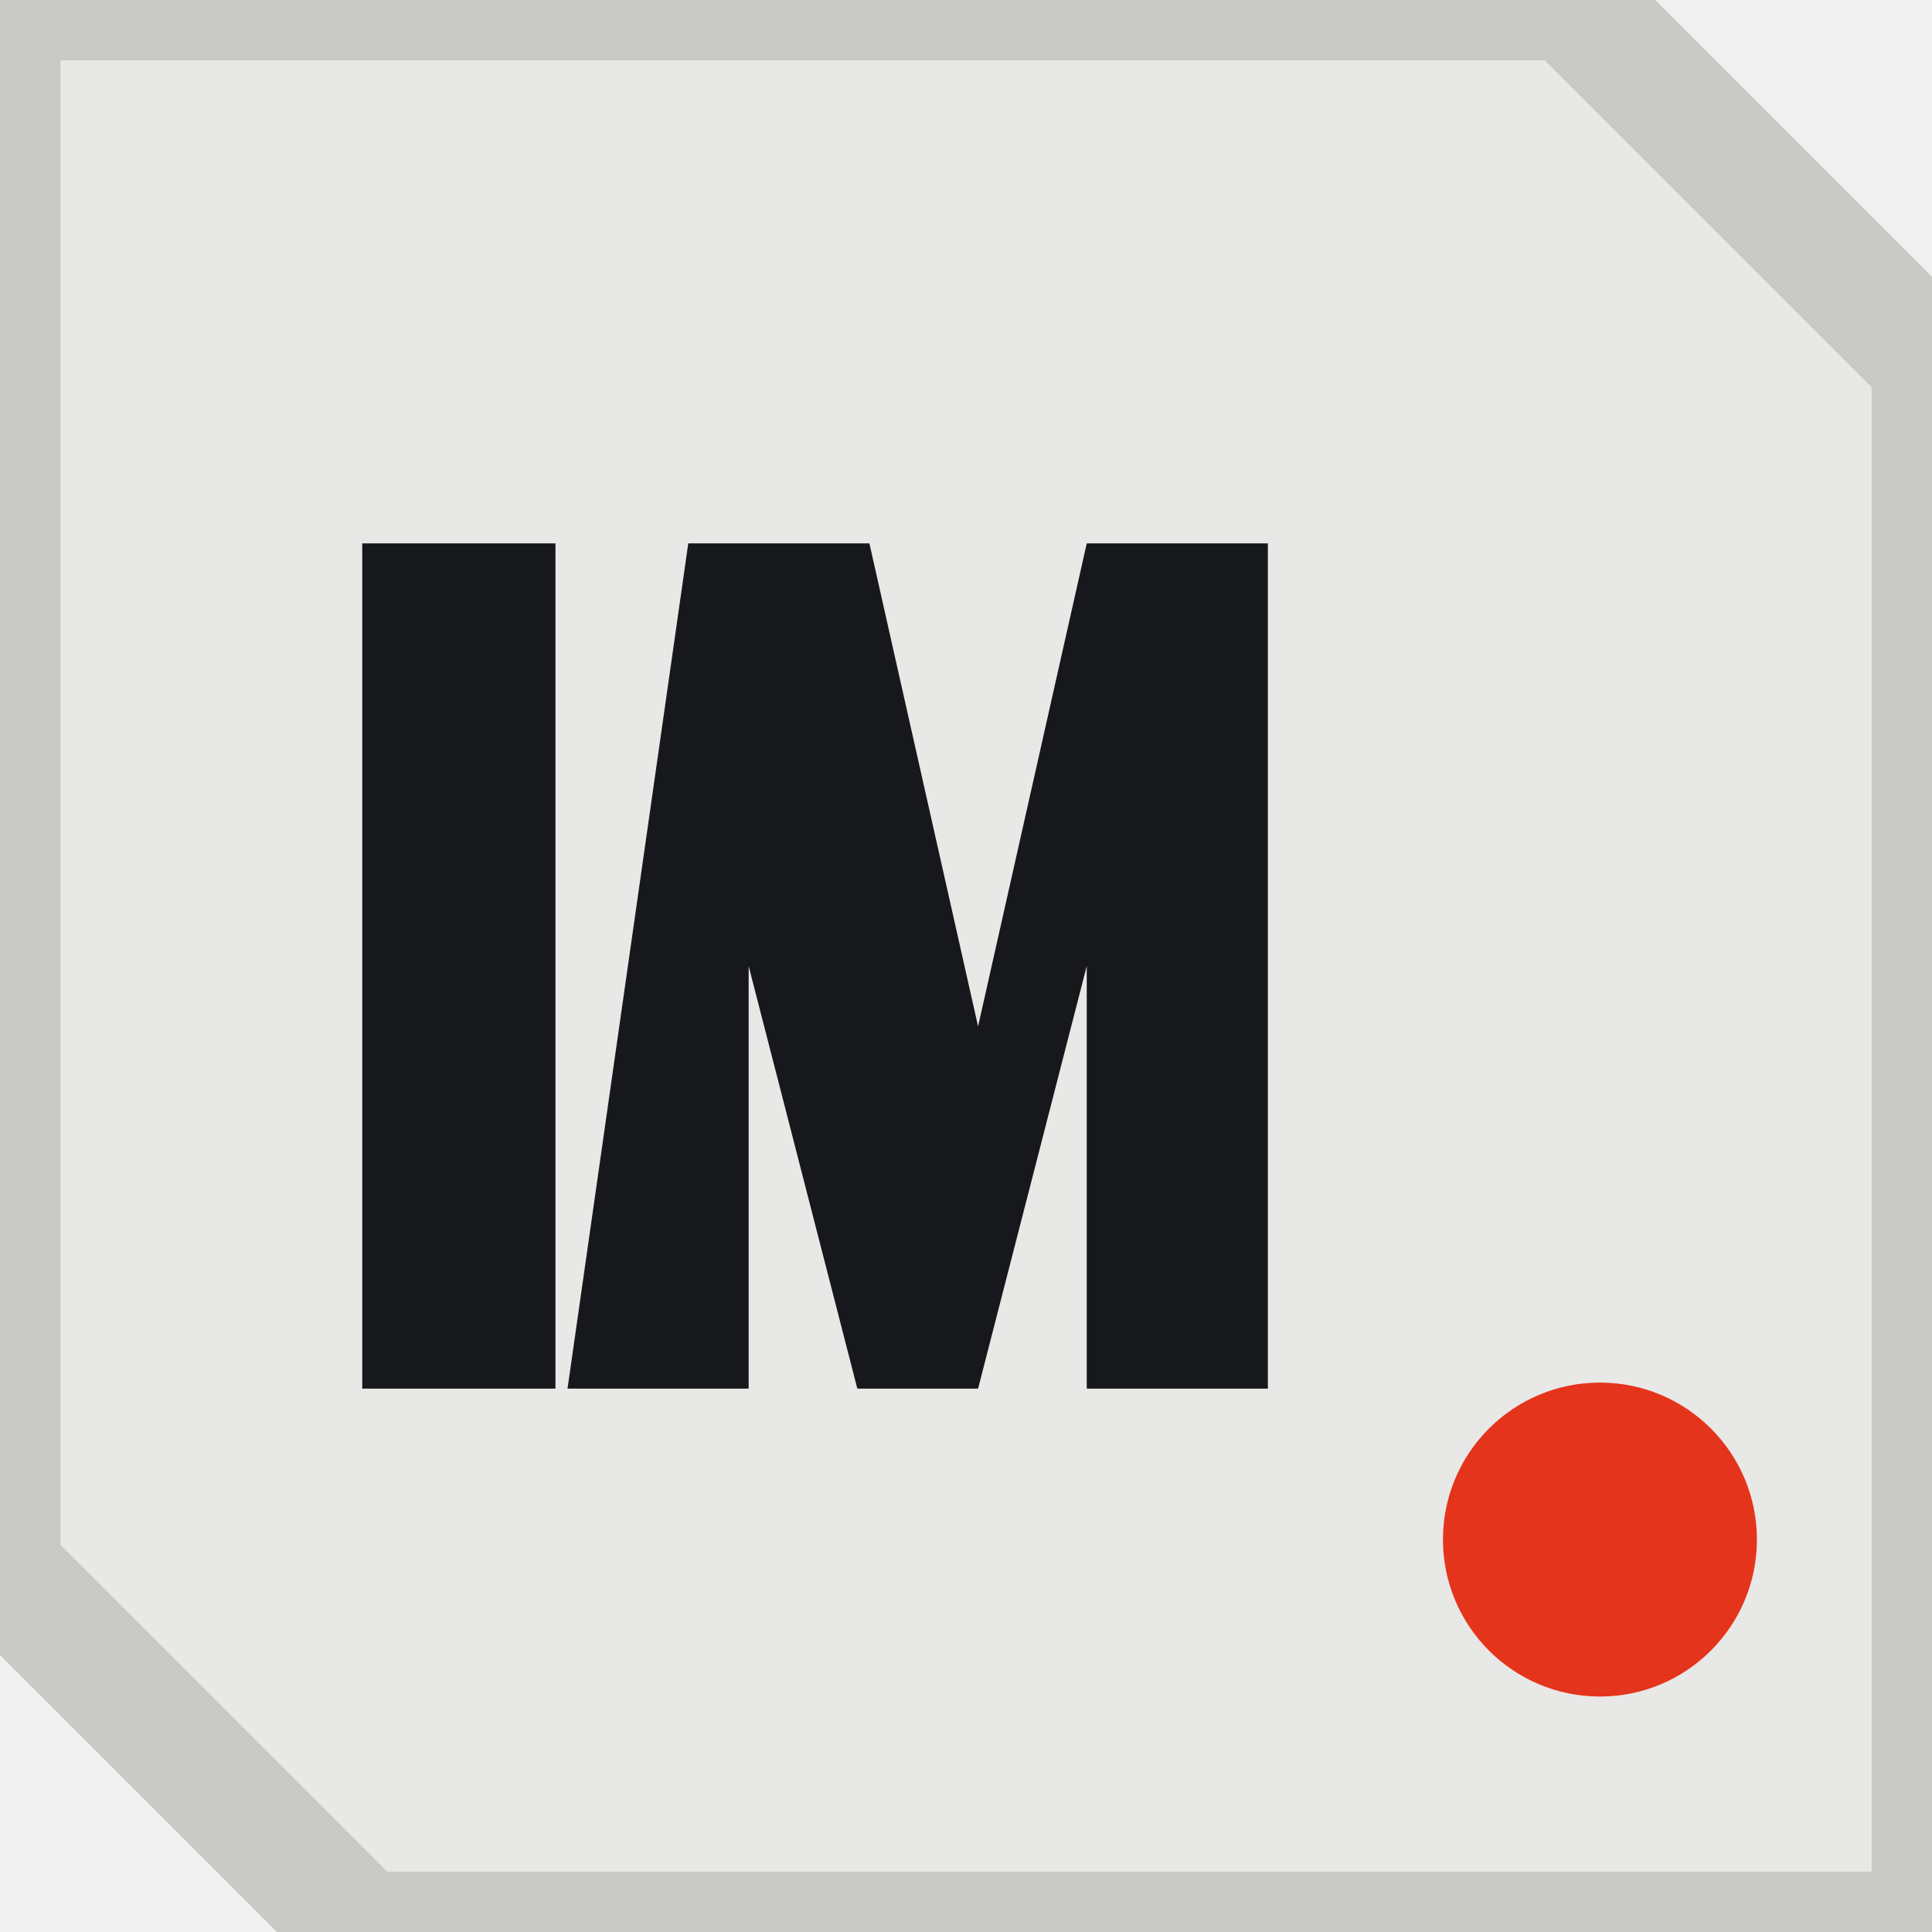
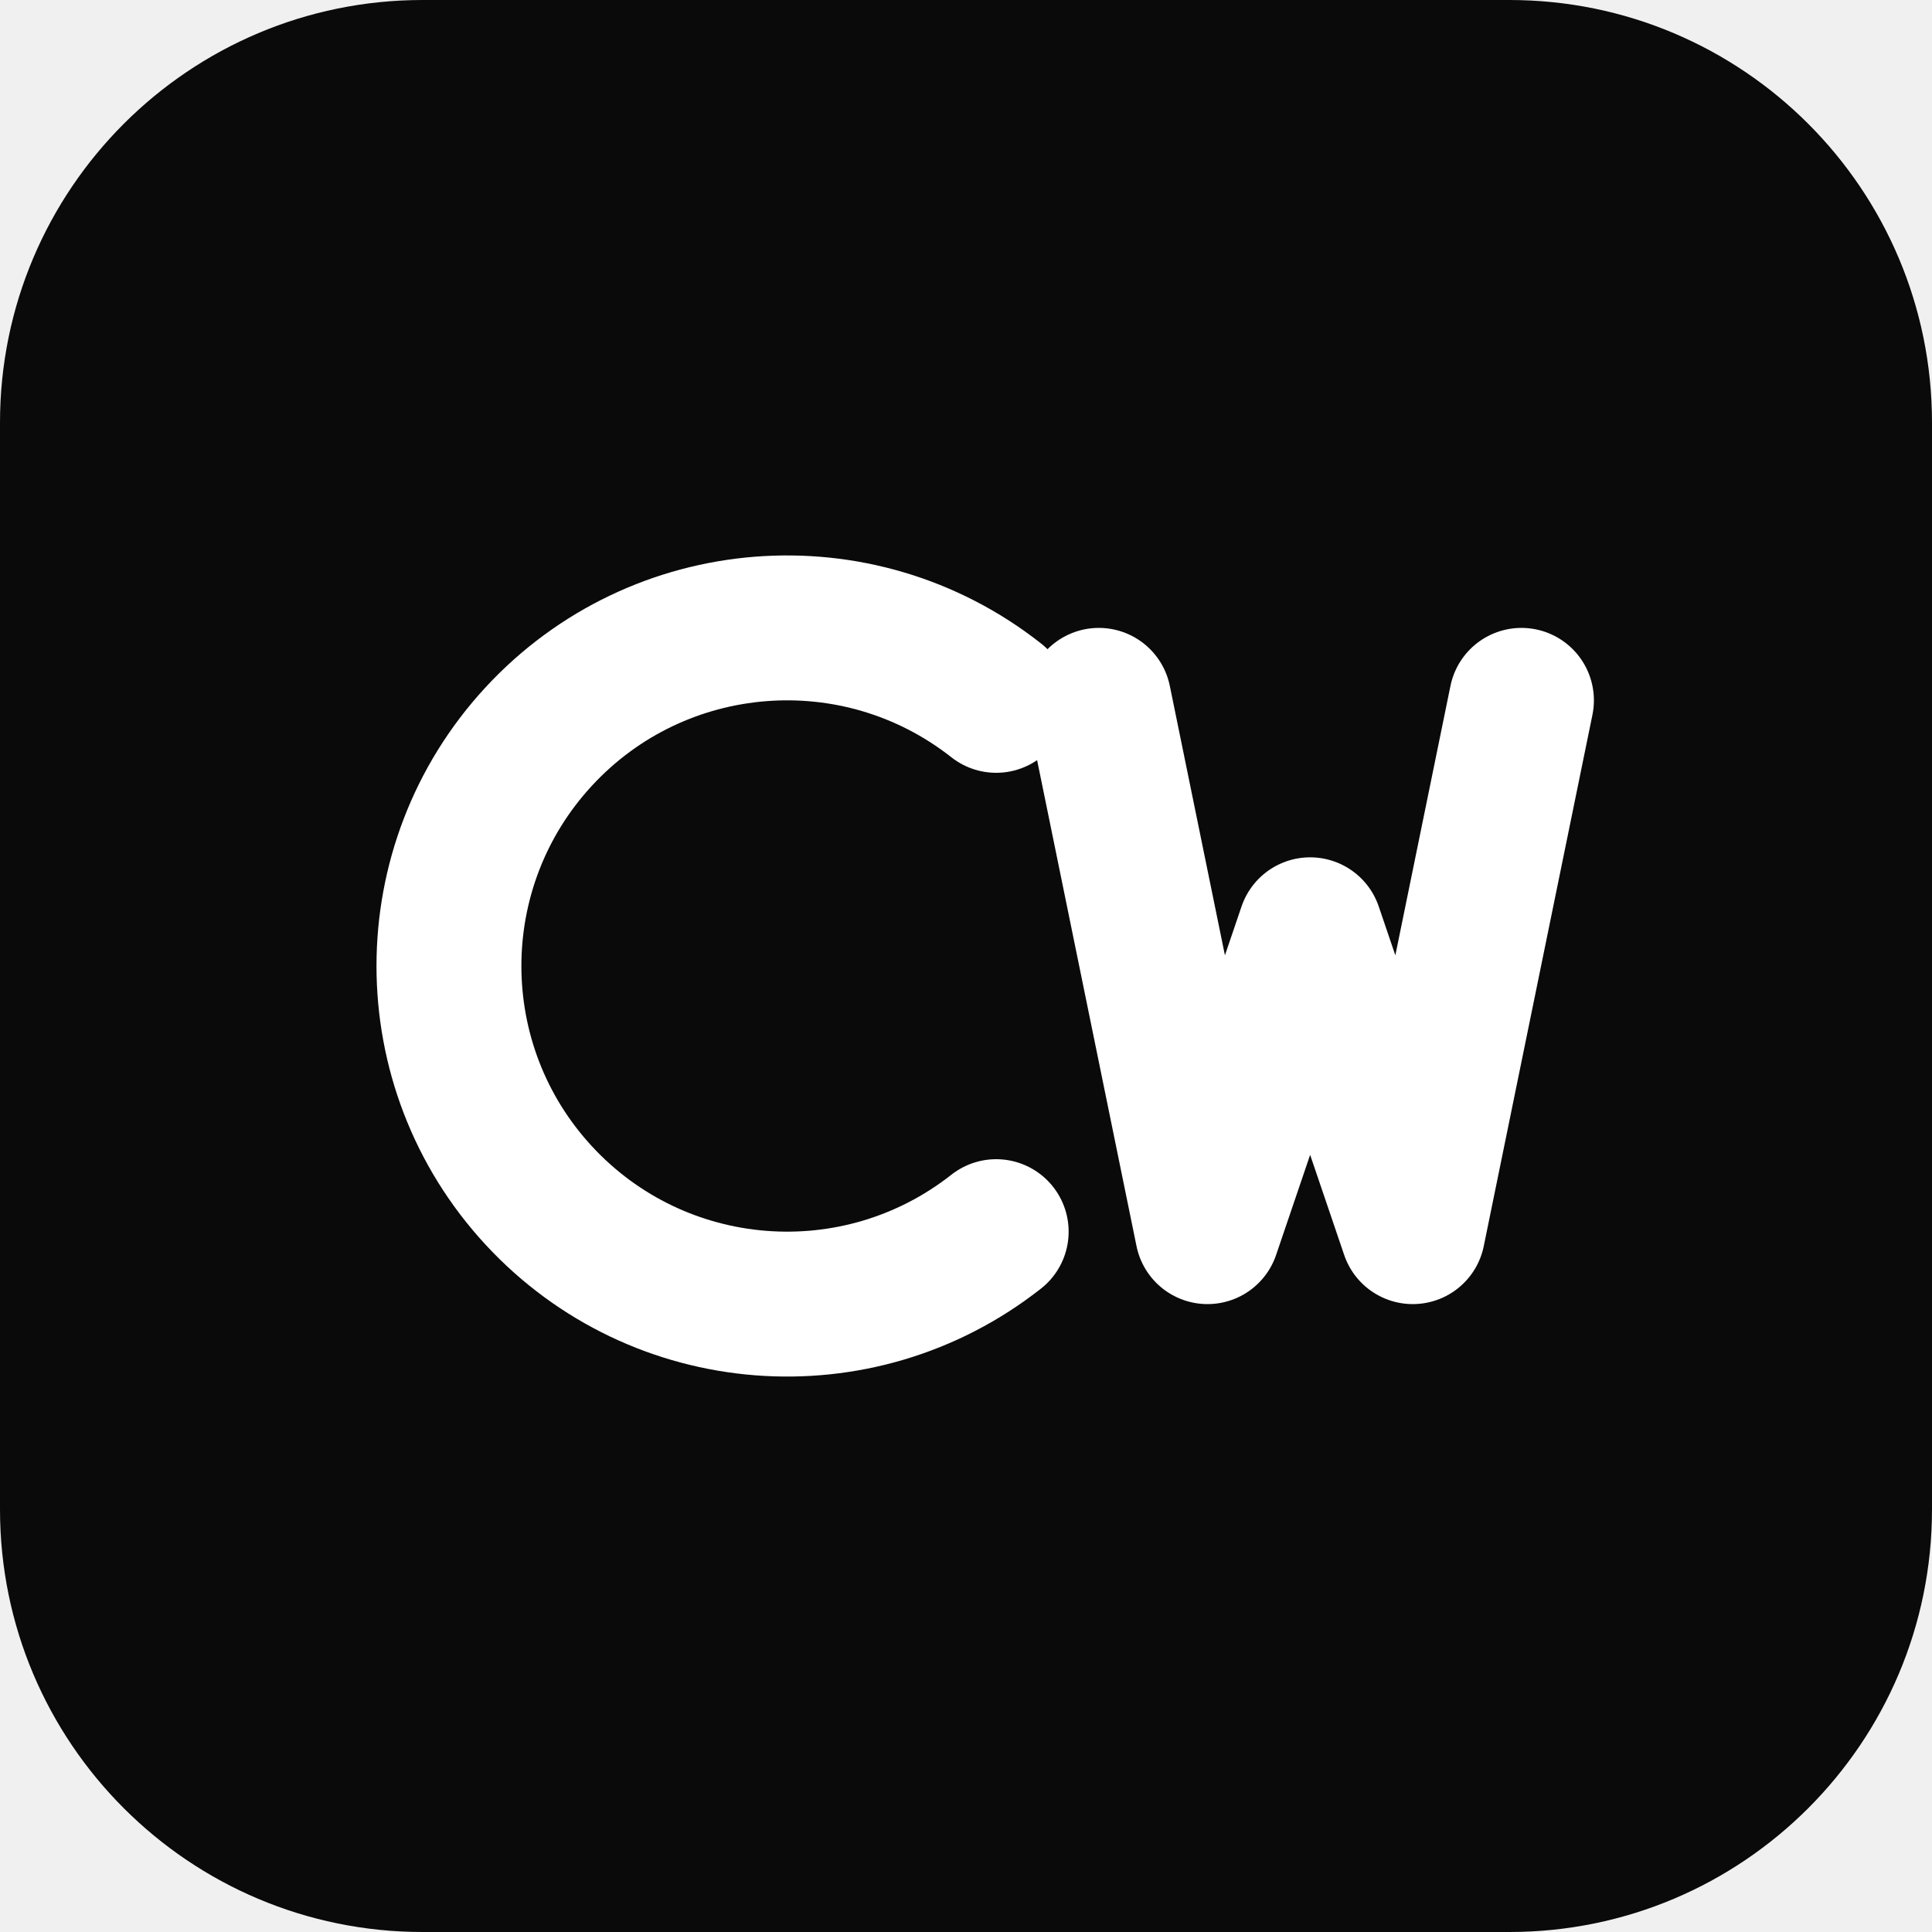
<svg xmlns="http://www.w3.org/2000/svg" viewBox="0 0 32 32">
-   <path d="M0 0 H26 L32 6 V32 H6 L0 26 Z" fill="#E8E8E6" />
-   <path d="M0 0 H26 L32 6 V32 H6 L0 26 Z" fill="none" stroke="#C9C9C6" stroke-width="2" />
-   <path d="M6 9 h3.2 v14 H6 z M11.4 9 h3 l1.8 8 1.8 -8 h3 v14 h-3 v-7 l-1.8 7 h-2 l-1.8 -7 v7 h-3 z" fill="#17181B" />
-   <circle cx="26.5" cy="25.5" r="2.6" fill="#E5341C" />
+   <rect width="32" height="32" rx="7" fill="#0A0A0A" />
+   <g fill="none" stroke="#FFFFFF" stroke-width="2.4" stroke-linecap="round" stroke-linejoin="round">
+     <path d="M16.5 11.6A5.6 5.6 0 1 0 16.5 20.4" />
+     <path d="M18.2 11.6 20 20.4 21.7 15.4 23.4 20.4 25.2 11.6" />
+   </g>
</svg>
